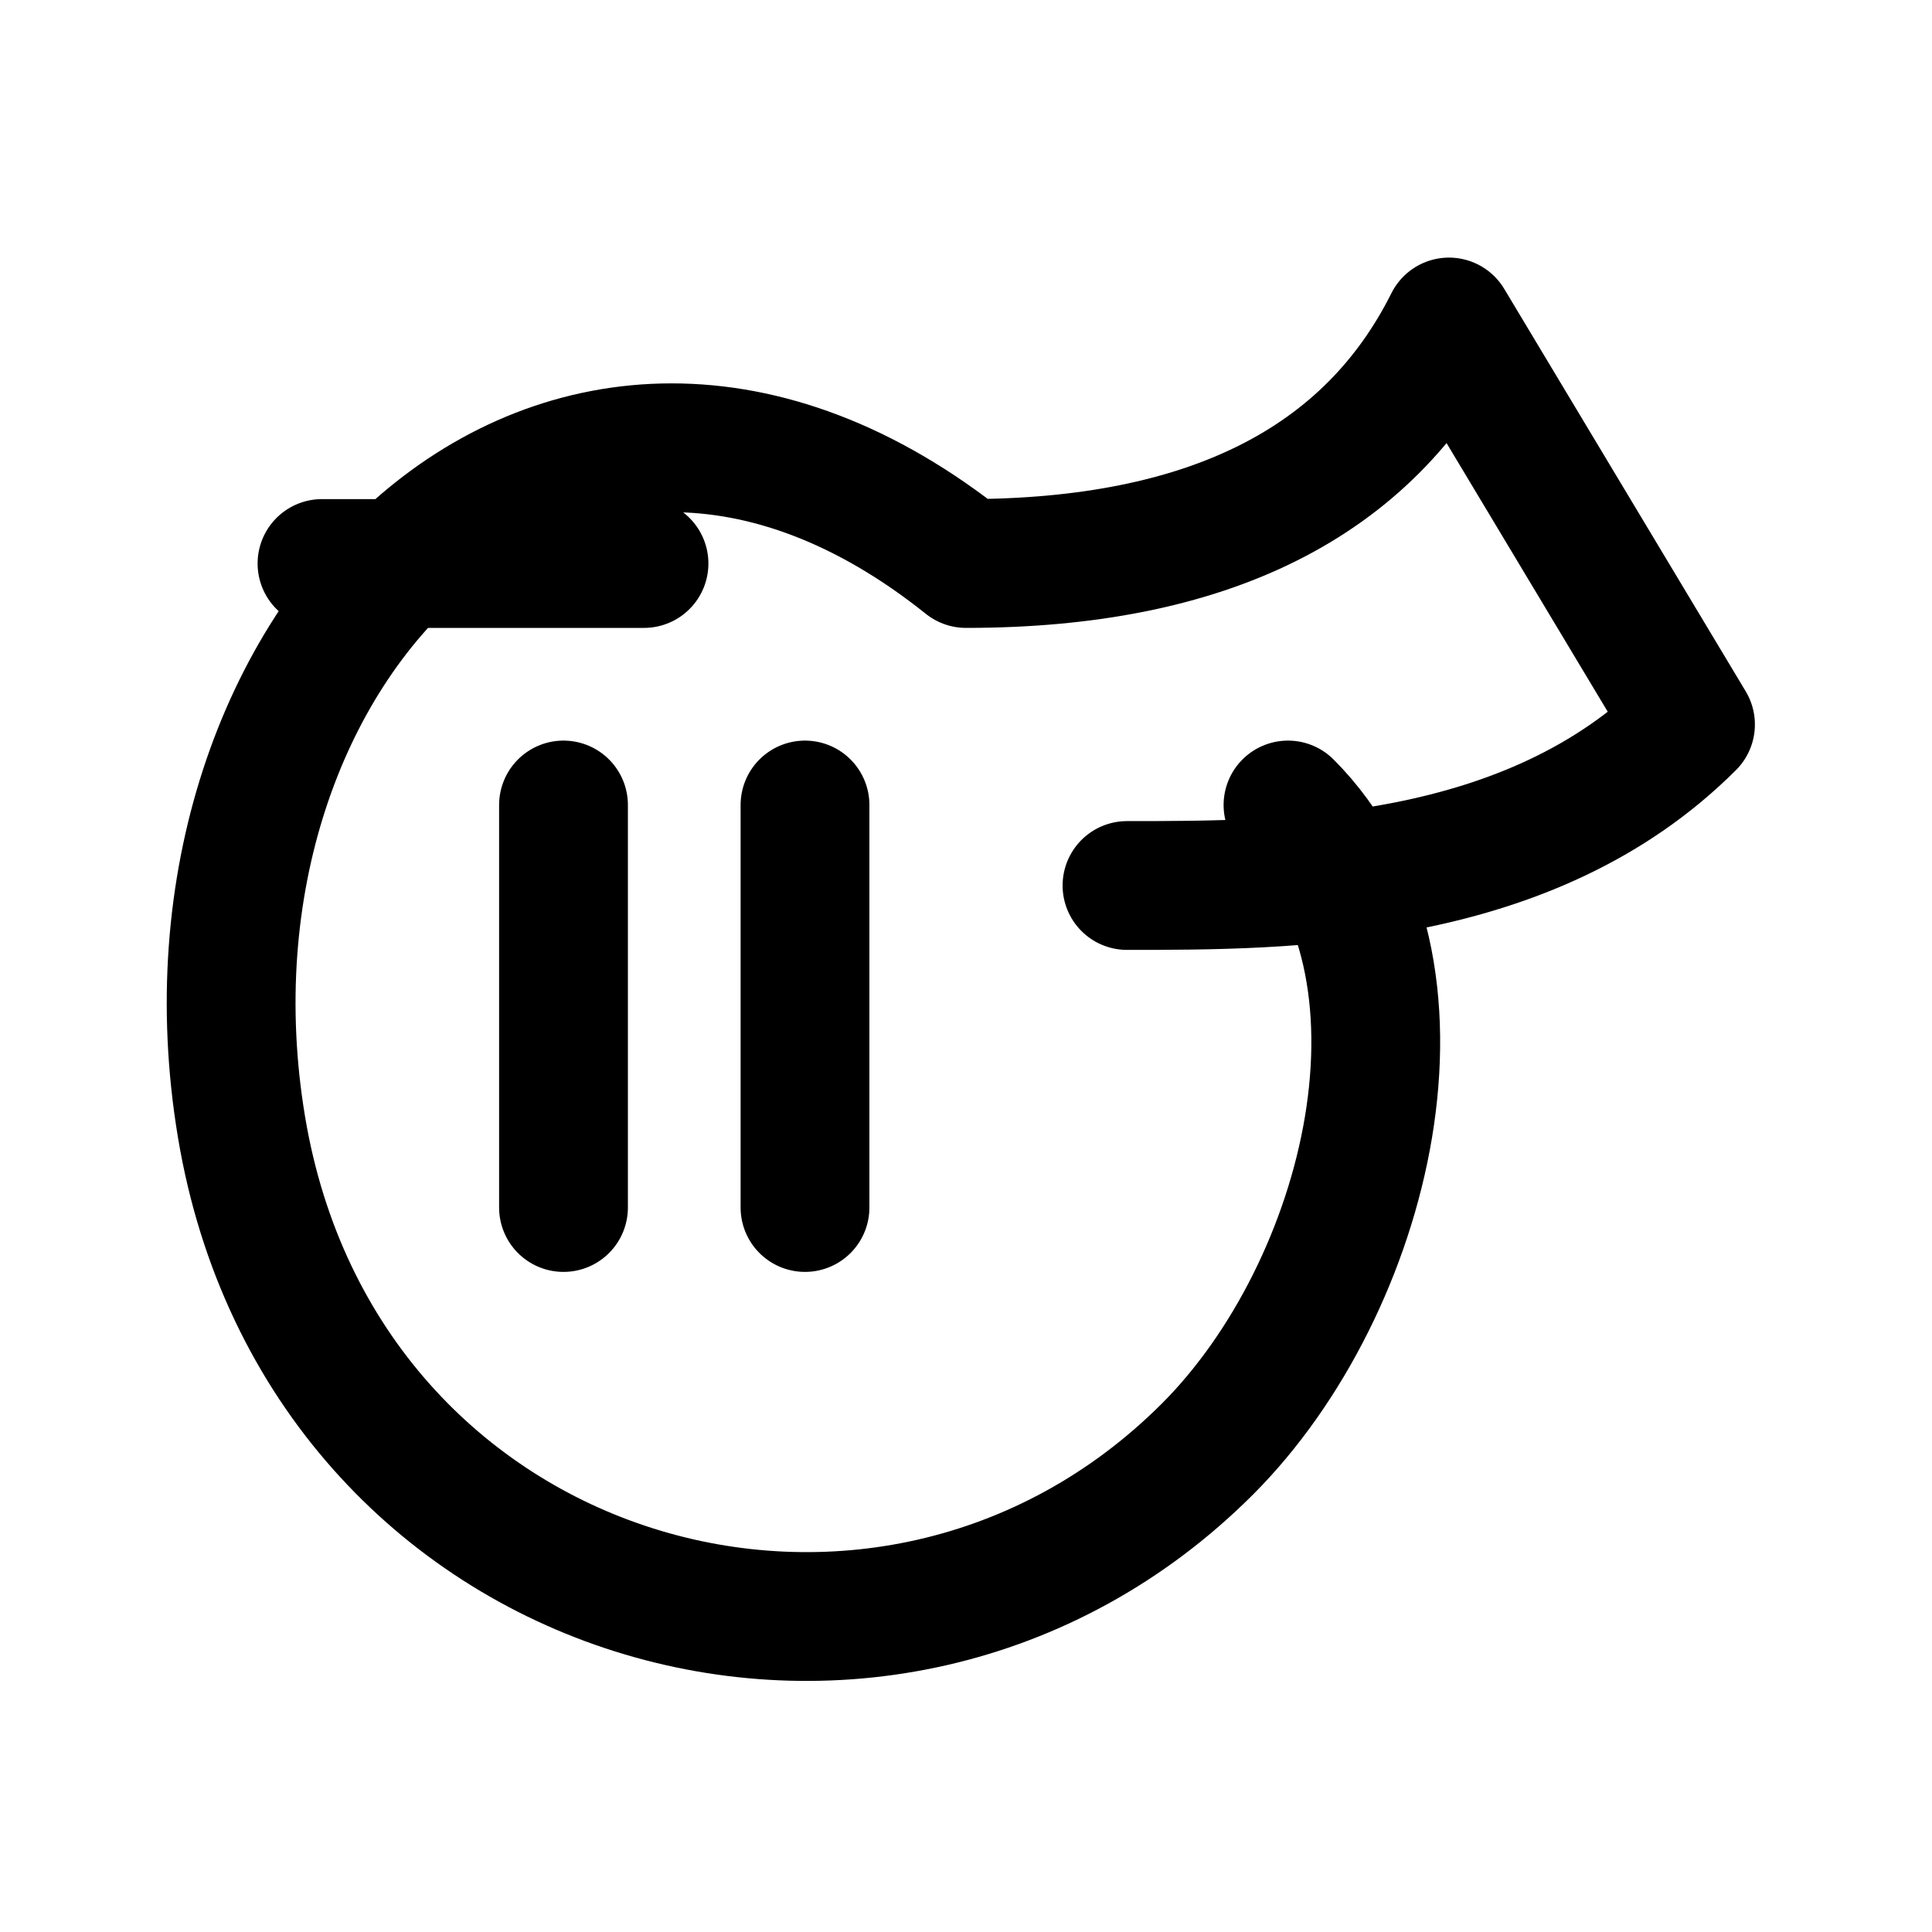
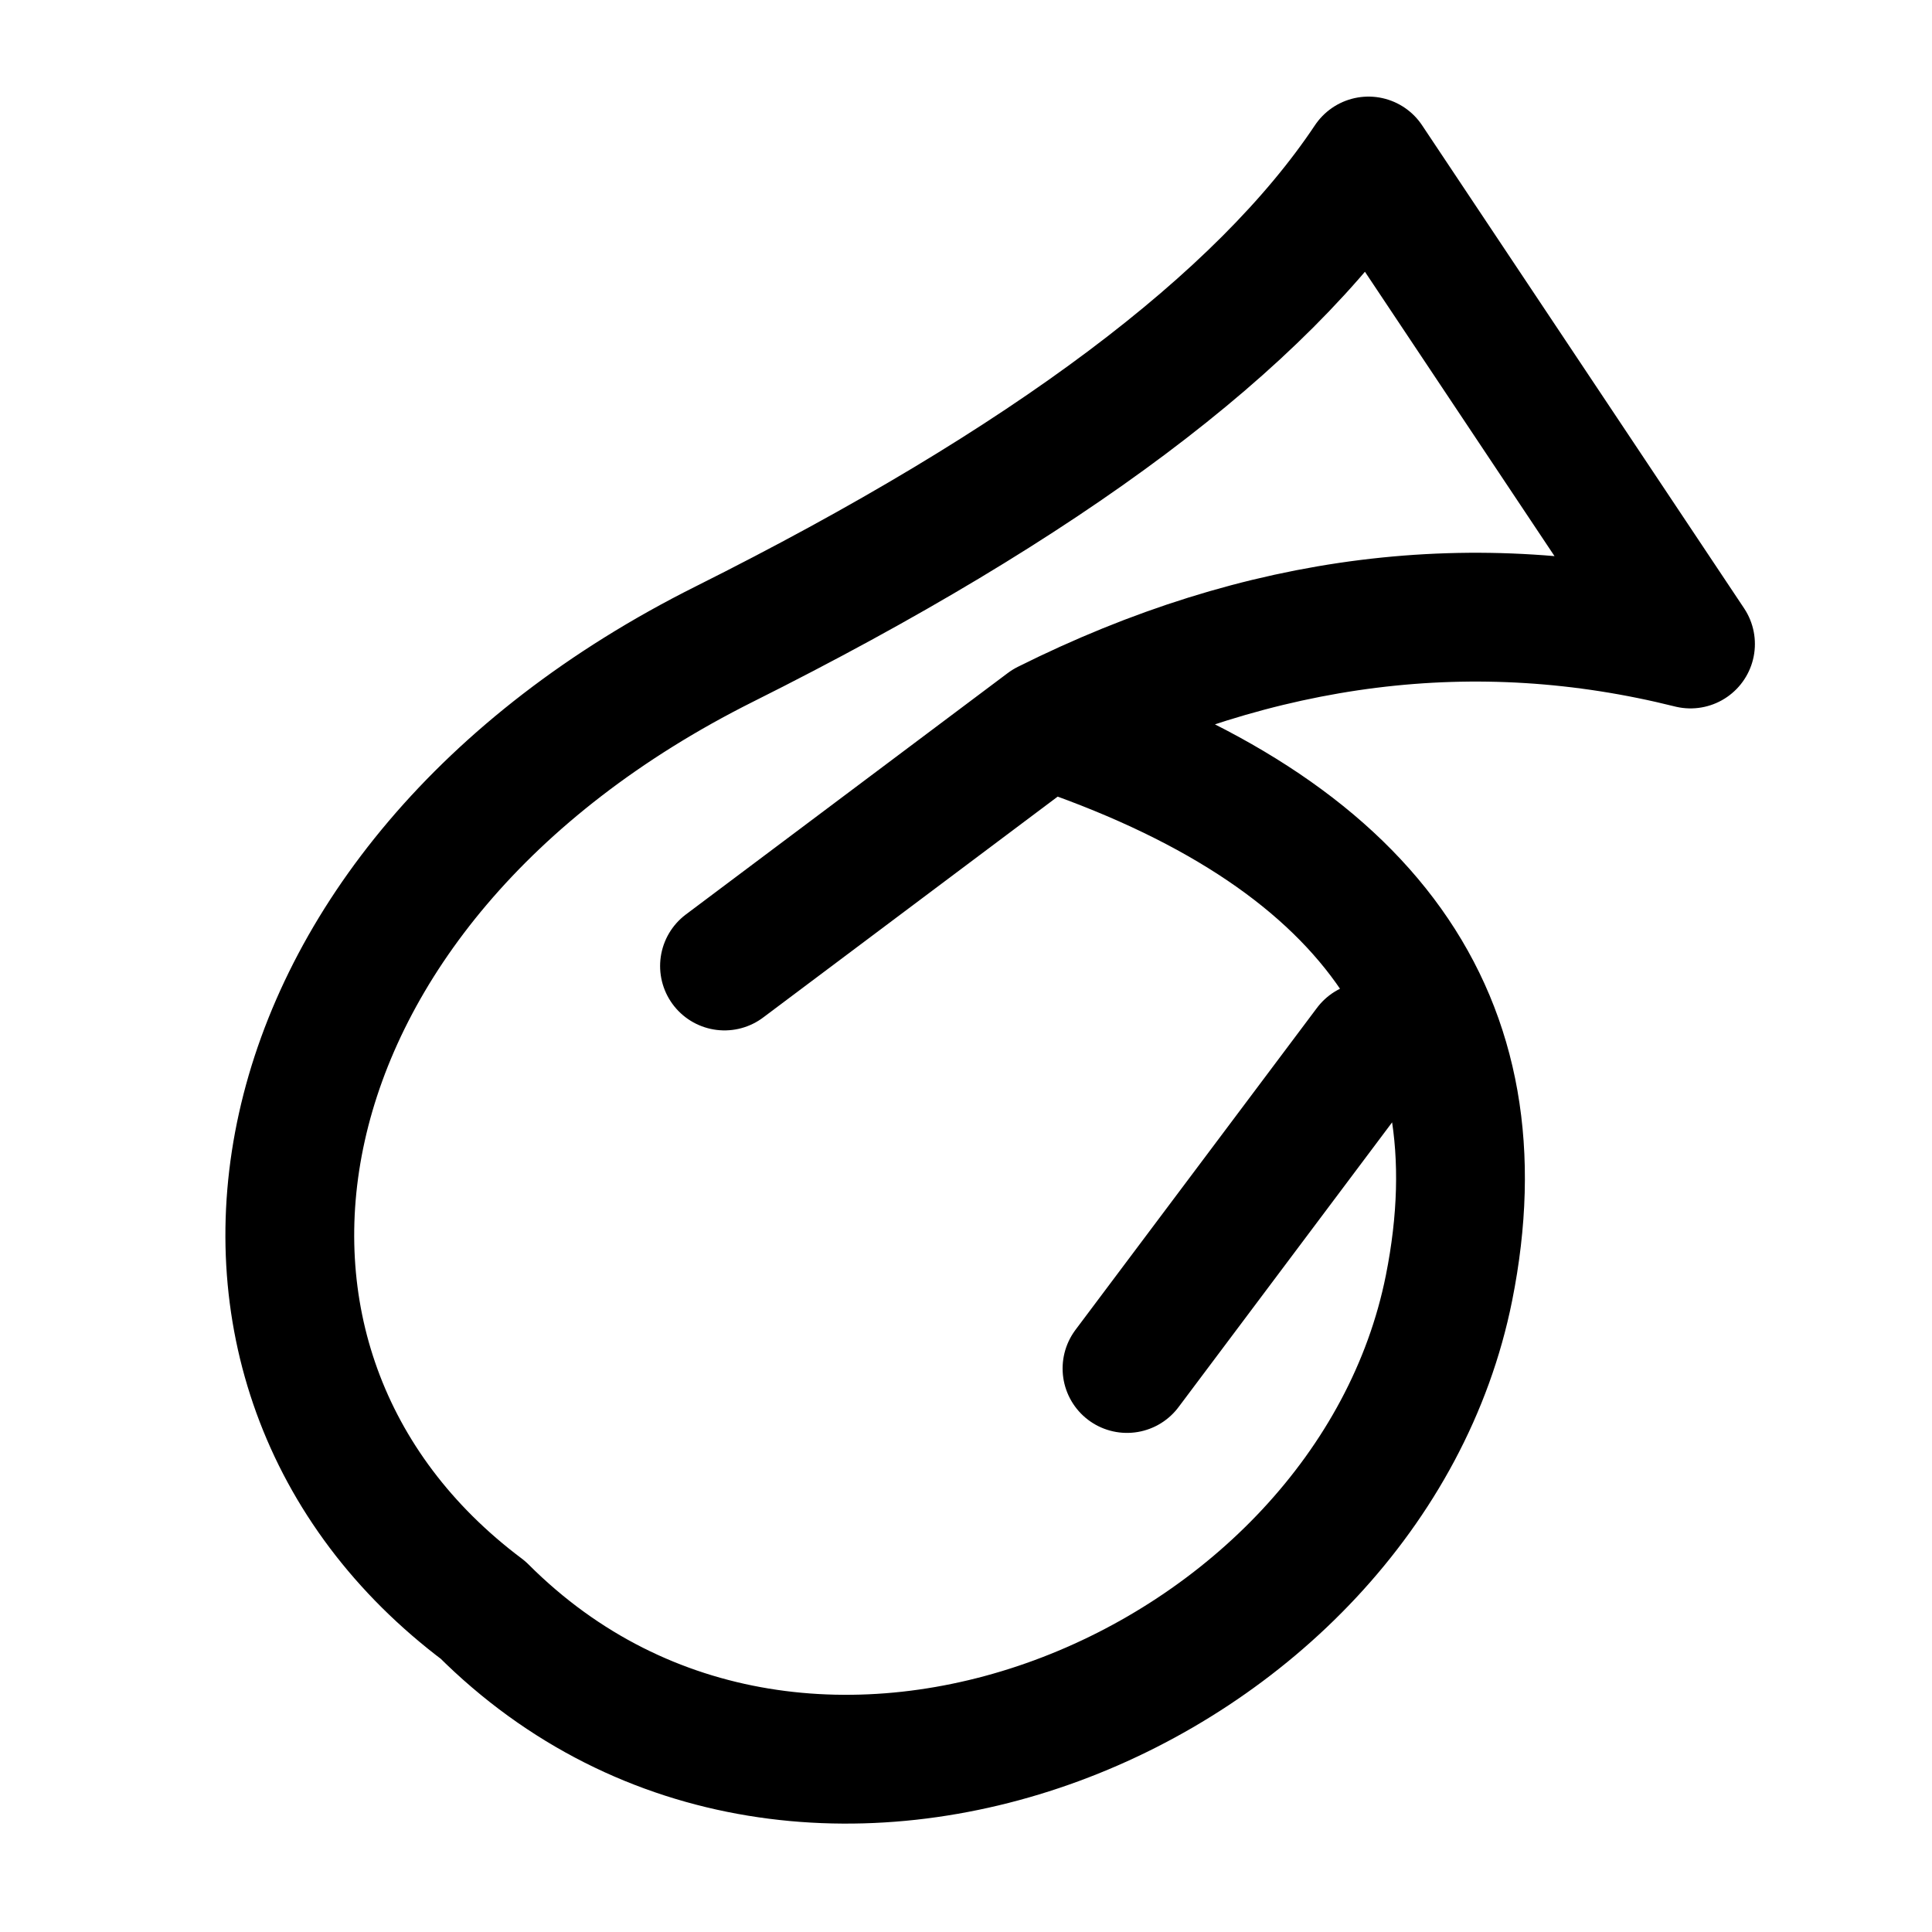
<svg xmlns="http://www.w3.org/2000/svg" width="24" height="24" viewBox="0 0 24 24">
-   <path d="M4 7h4m4 0C7 3 2 8 3 14c1 6 8 8 12 4 2-2 3-6 1-8m-2 1c2 0 5 0 7-2l-3-5c-1 2-3 3-6 3M7 10v5m3-5v5" fill="none" stroke="currentColor" stroke-width="1.6" stroke-linecap="round" stroke-linejoin="round" />
+   <path d="M17 2Q15 5 9 8C3 11 2 17 6 20C10 24 17 21 18 16Q19 11 13 9M17 2l4 6Q17 7 13 9L9 12M17 13l-3 4" fill="none" stroke="currentColor" stroke-width="1.6" stroke-linecap="round" stroke-linejoin="round" />
</svg>
